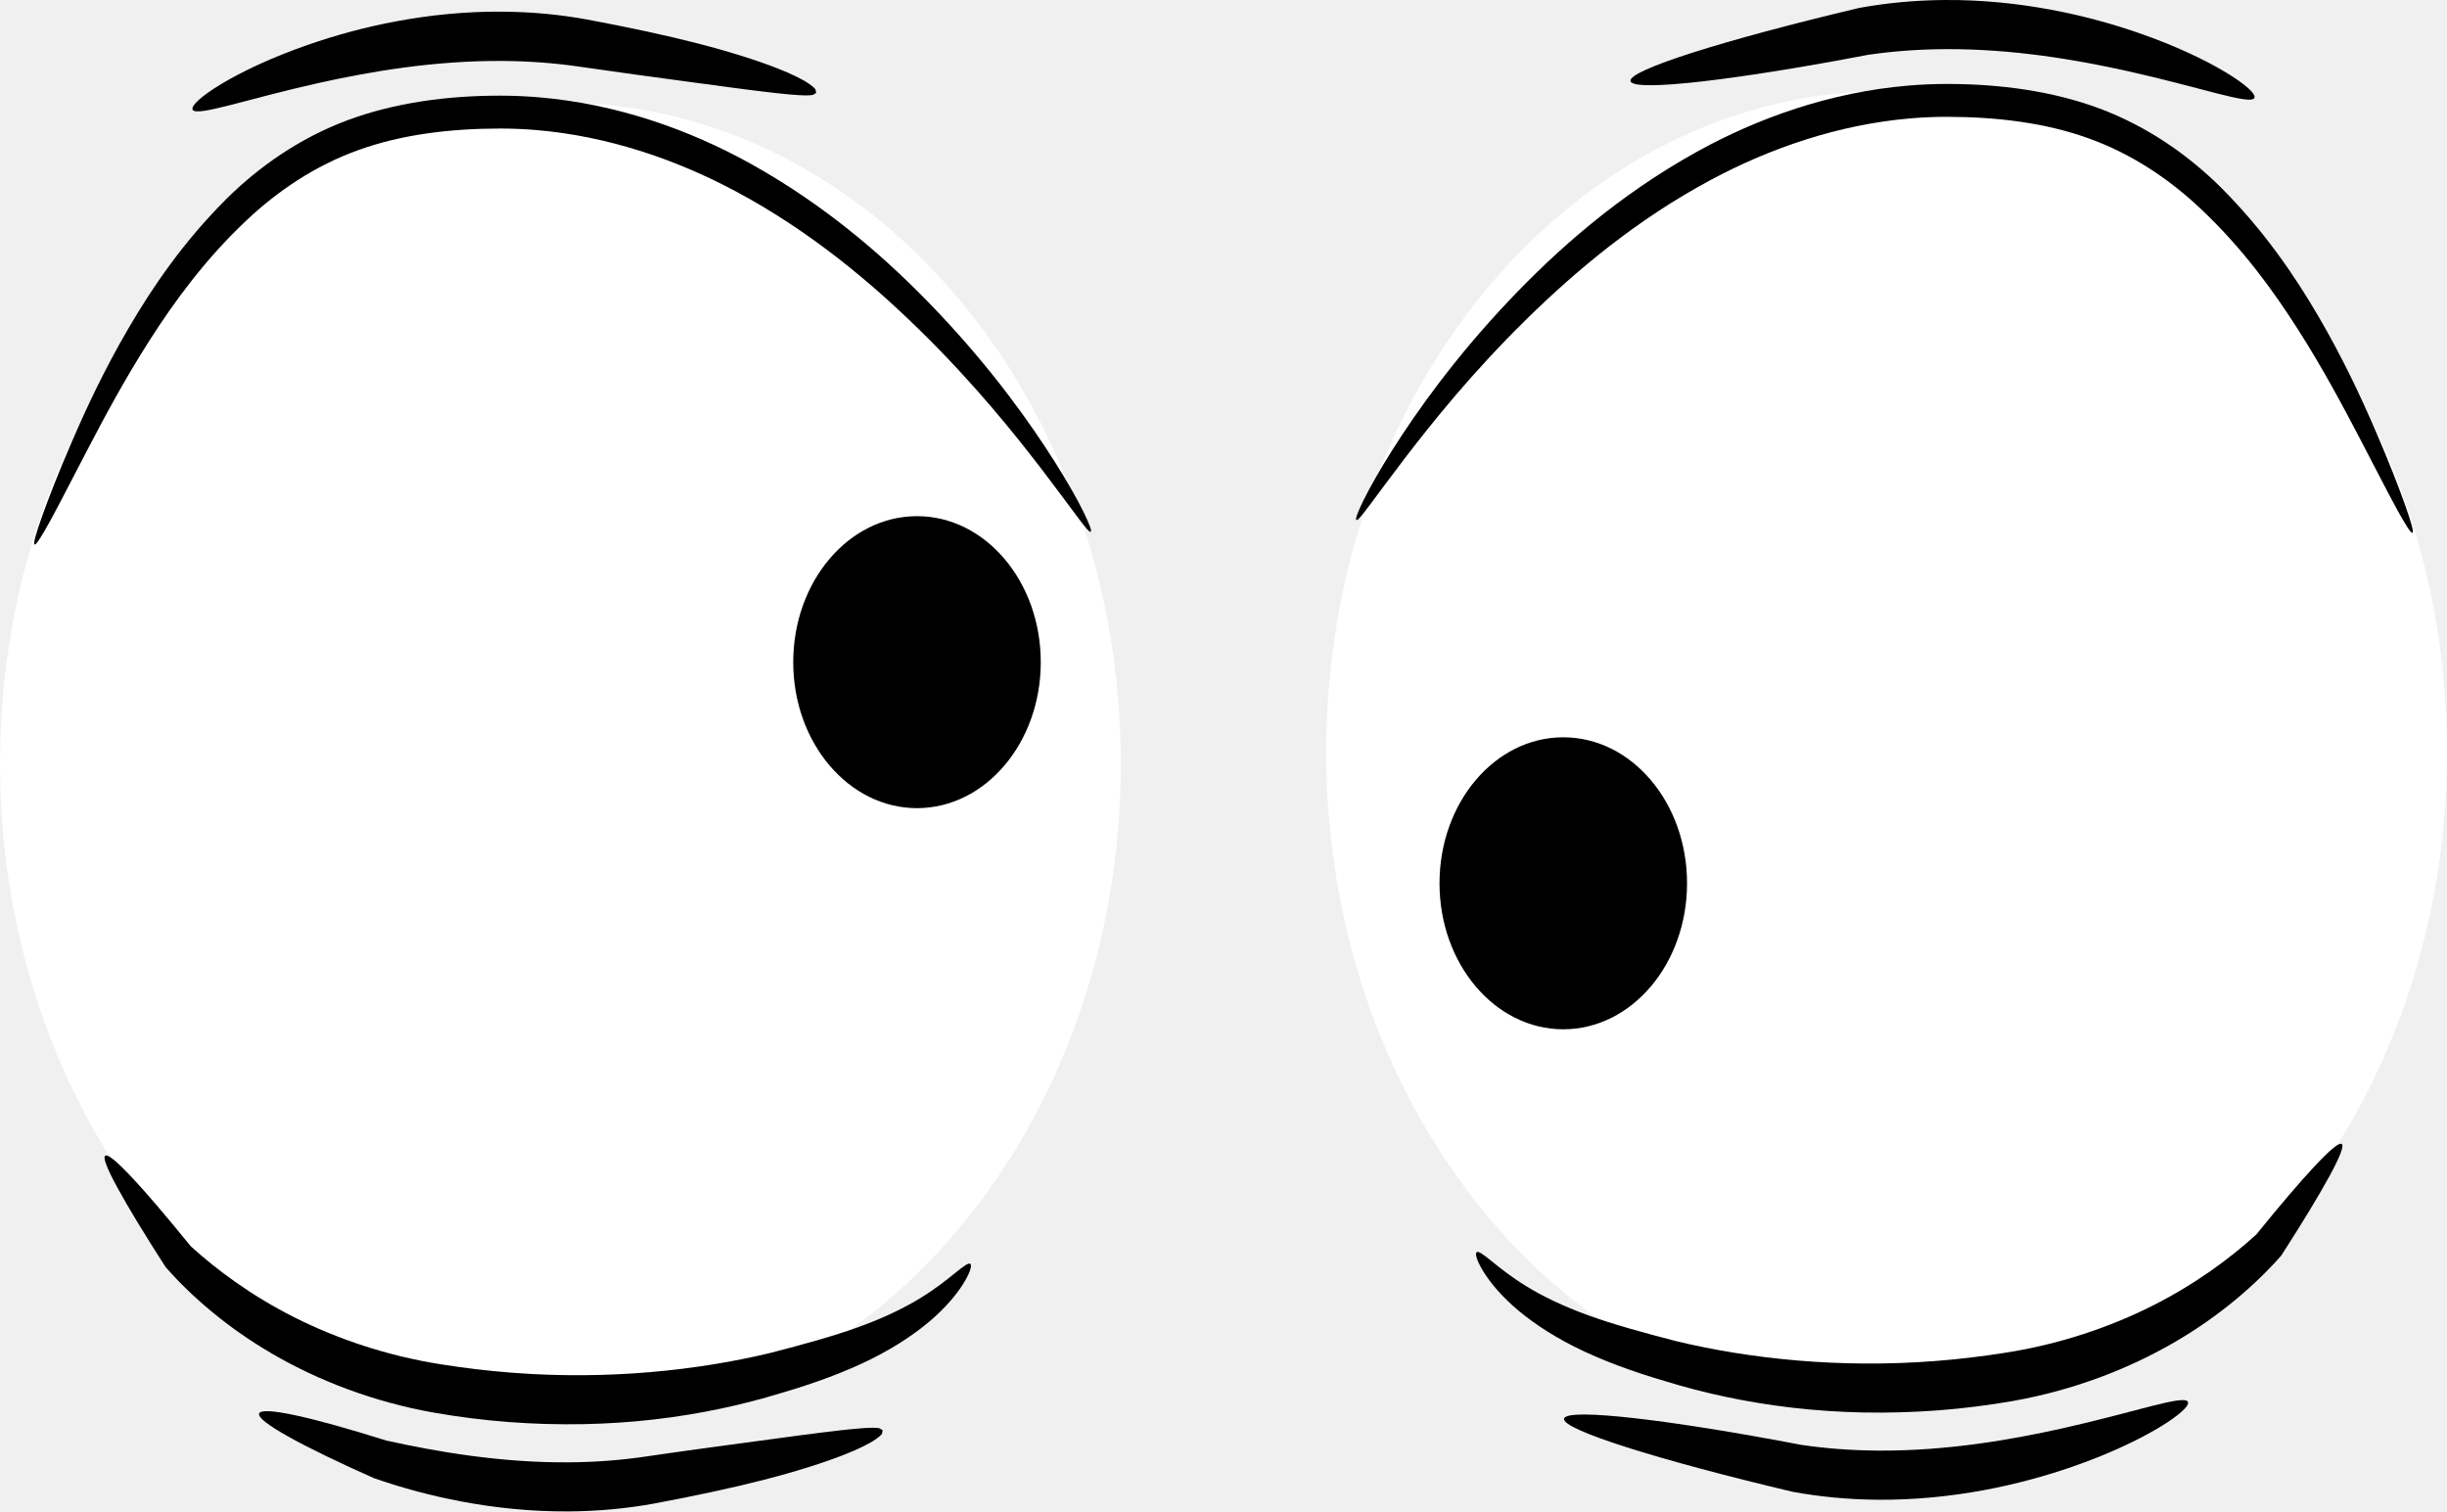
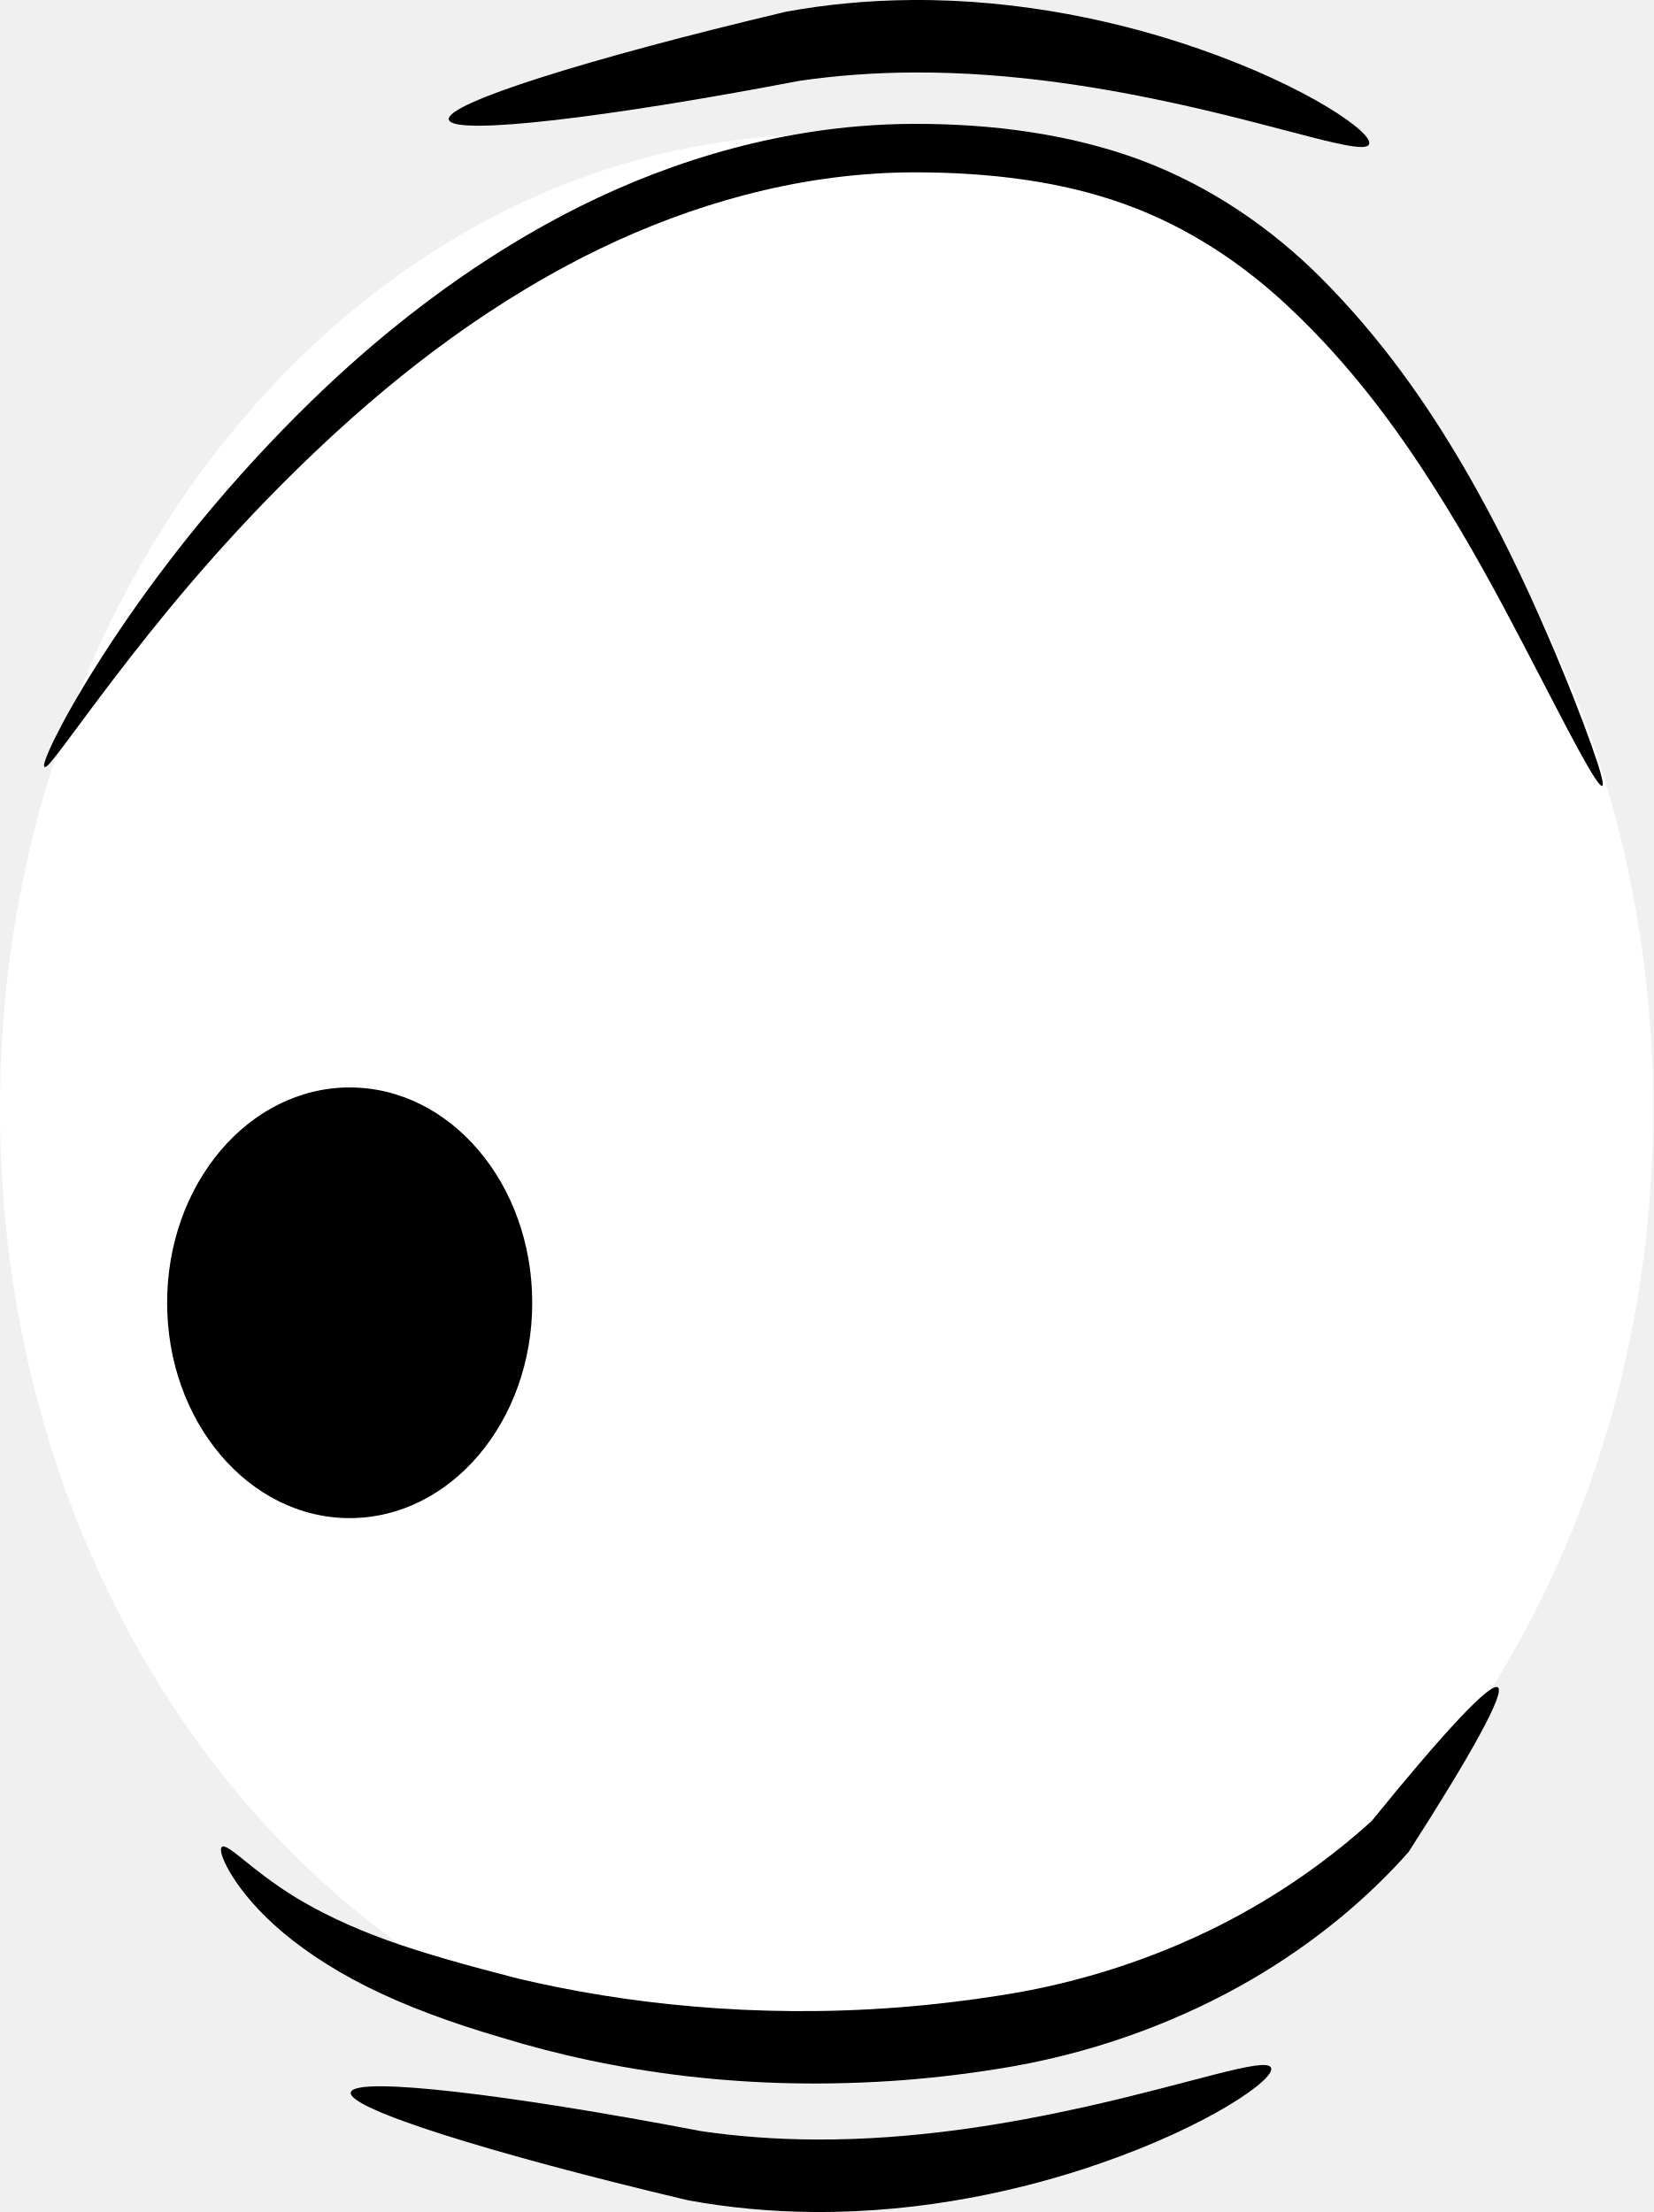
- <svg xmlns="http://www.w3.org/2000/svg" width="148.599" height="91.8" id="svg10006" version="1.1">
+ <svg xmlns="http://www.w3.org/2000/svg" width="68.063" height="91.09" id="svg10006" version="1.1">
  <defs id="defs10008">
    </defs>
-   <g id="layer1" transform="translate(-291.8078,-327.5616)">
-     <g id="g9541" transform="translate(215.343,-260.224)">
-       <path transform="matrix(0.5353298,0,0,0.5353298,390.0151,445.5058)" d="m -458.571,352.438 c 0,41.421 -28.462,75 -63.571,75 -35.11,0 -63.571,-33.579 -63.571,-75 0,-41.421 28.462,-75 63.571,-75 35.11,0 63.571,33.579 63.571,75 z" id="path8906-7" style="fill:#ffffff;fill-opacity:1;stroke:none" />
-       <path d="m -458.571,352.438 c 0,41.421 -28.462,75 -63.571,75 -35.11,0 -63.571,-33.579 -63.571,-75 0,-41.421 28.462,-75 63.571,-75 35.11,0 63.571,33.579 63.571,75 z" id="path8906-8-2" style="fill:#000000;fill-opacity:1;stroke:none" transform="matrix(0.1182316,0,0,0.1182316,193.8852,586.3338)" />
-       <path id="path8932-7" d="m 78.563,620.858 c -0.089,-0.04 0.072,-0.631 0.455,-1.704 0.383,-1.073 0.983,-2.634 1.829,-4.584 0.846,-1.95 1.932,-4.294 3.413,-6.832 1.48,-2.538 3.354,-5.273 5.931,-7.848 1.971,-1.959 4.442,-3.701 7.359,-4.797 2.886,-1.072 6.079,-1.5 9.298,-1.497 0.771,2.8e-4 1.545,0.033 2.32,0.098 4.744,0.398 9.158,1.965 12.897,4.045 4.738,2.634 8.479,5.958 11.403,9.055 0,0 0,0 0,0 3.272,3.462 5.559,6.682 7.056,9.05 0,0 0,0 0,0 0.801,1.266 1.374,2.297 1.735,3.026 0,0 0,0 0,0 0.186,0.374 0.315,0.67 0.39,0.877 0,0 0,0 0,0 0,0 0,0 0,0 0.038,0.105 0.062,0.188 0.072,0.247 0,0 0,0 0,0 0,0 0,0 0,10e-6 -0.013,0.04 -0.016,0.066 -0.016,0.083 0,0 0,0 0,0 0,0.016 0.003,0.023 0.004,0.024 0,0 0,0 0,0 0,0 0,0 0,0 0,0 0,0 0,0 0,0 0,0 0,0 0,0 0,0 0,0 0,0 0,0 0,0 0,0 0,0 0,0 0,0 0,0 0,0 0,0 0,0 0,0 0,0 0,0 0,0 1e-5,4e-5 1e-5,3e-5 1e-5,3e-5 0,0 0,10e-6 -1e-5,-2e-5 0,0 0,0 0,0 0,0 0,0 0,0 0,0 0,0 0,0 0,0 0,0 0,0 0,0 0,0 0,0 0,0 0,0 0,0 0,0 0,0 0,0 0,0 0,0 0,0 0,0 0,0 0,0 0,0 0,0 0,0 -3.7e-4,-6.3e-4 -0.004,-0.007 -0.018,-0.016 0,0 0,0 0,0 -0.014,-0.009 -0.039,-0.019 -0.08,-0.029 0,0 0,0 0,0 0,0 0,0 0,0 -0.045,-0.039 -0.104,-0.1 -0.176,-0.184 0,0 0,0 0,0 0,0 0,0 0,0 -0.143,-0.166 -0.338,-0.418 -0.586,-0.749 0,0 0,0 0,0 -0.484,-0.644 -1.169,-1.586 -2.068,-2.761 0,0 0,0 0,0 -1.682,-2.197 -4.102,-5.225 -7.419,-8.483 0,0 0,0 0,0 -2.967,-2.91 -6.657,-6.032 -11.208,-8.467 -3.578,-1.913 -7.738,-3.363 -12.15,-3.73 -0.721,-0.06 -1.439,-0.09 -2.154,-0.09 -3.059,0.003 -6.016,0.363 -8.632,1.313 -2.632,0.943 -4.918,2.499 -6.783,4.263 -2.503,2.356 -4.38,4.926 -5.916,7.335 -1.536,2.41 -2.73,4.659 -3.706,6.526 -0.977,1.867 -1.732,3.355 -2.279,4.354 -0.546,0.999 -0.879,1.514 -0.968,1.474 z" style="fill:#000000;fill-rule:evenodd;stroke:none" />
-       <path id="path8936-0" d="m 82.857,657.981 c 0.309,-0.223 2.261,1.887 5.19,5.497 10e-7,0 10e-7,0 10e-7,0 1.627,1.48 3.727,3.026 6.302,4.323 2.575,1.297 5.627,2.342 8.955,2.858 0,0 0,0 0,0 1.388,0.22 2.818,0.391 4.277,0.503 5.798,0.447 11.234,-0.14 15.664,-1.203 1.978,-0.511 3.817,-1.014 5.358,-1.572 1.541,-0.558 2.789,-1.17 3.754,-1.76 0.965,-0.591 1.655,-1.155 2.141,-1.548 0.487,-0.393 0.778,-0.609 0.886,-0.533 0.108,0.076 0.025,0.441 -0.309,1.02 -0.333,0.579 -0.924,1.366 -1.853,2.207 -0.928,0.841 -2.201,1.728 -3.792,2.527 -1.591,0.799 -3.504,1.505 -5.519,2.091 -2.305,0.711 -4.897,1.281 -7.692,1.604 -2.795,0.323 -5.792,0.398 -8.871,0.16 -1.55,-0.12 -3.066,-0.313 -4.534,-0.57 0,0 0,0 0,0 -3.69,-0.653 -7.037,-1.96 -9.791,-3.56 -2.755,-1.6 -4.92,-3.487 -6.494,-5.269 0,0 0,0 -10e-7,0 -2.584,-4.023 -3.983,-6.554 -3.674,-6.777 z" style="fill:#000000;fill-rule:evenodd;stroke:none" />
-       <path id="path8940-4" d="m 92.201,673.638 c 0.175,-0.46 3.208,0.222 7.719,1.641 3.091,0.683 6.952,1.353 11.08,1.324 1.635,-0.011 3.212,-0.133 4.701,-0.356 2.475,-0.362 4.747,-0.664 6.716,-0.93 1.969,-0.266 3.636,-0.494 4.911,-0.639 0,0 0,0 0,0 0.936,-0.107 1.641,-0.17 2.11,-0.176 0,0 0,0 0,0 0,0 0,0 0,0 0.191,2.9e-4 0.339,0.011 0.449,0.035 0,0 0,0 0,0 0,0 0,0 0,0 0.074,0.062 0.123,0.09 0.153,0.102 0.028,0.011 0.039,0.009 0.042,0.008 4.6e-4,-1.5e-4 3.5e-4,-10e-5 3.5e-4,-10e-5 0,0 1.1e-4,-5e-5 -3e-4,2.3e-4 -0.002,0.002 -0.011,0.009 -0.021,0.037 -0.011,0.03 -0.024,0.083 -0.029,0.177 0,0 0,0 0,0 0,0 0,0 0,0 -0.068,0.094 -0.193,0.205 -0.366,0.326 0,0 0,0 0,0 0,0 0,0 0,0 -0.398,0.281 -1.078,0.618 -1.969,0.966 0,0 0,10e-6 0,10e-6 -1.218,0.476 -2.86,1 -4.819,1.505 -1.959,0.505 -4.235,0.988 -6.699,1.45 -1.647,0.3 -3.395,0.465 -5.195,0.476 -4.544,0.026 -8.679,-0.927 -11.82,-2.023 -4.397,-1.958 -7.137,-3.464 -6.962,-3.924 z" style="fill:#000000;fill-rule:evenodd;stroke:none" />
-       <path id="path8940-7-96" d="m 88.163,594.446 c -0.015,-0.029 -0.017,-0.065 -0.008,-0.106 0.009,-0.04 0.03,-0.085 0.061,-0.134 0,0 0,0 0,0 0,0 0,0 0,0 0,0 0,0 0,0 0.063,-0.099 0.171,-0.218 0.321,-0.354 0,0 0,0 0,0 0,0 0,0 0,0 0.296,-0.267 0.76,-0.6 1.376,-0.97 0,0 0,0 0,0 1.201,-0.721 2.993,-1.591 5.26,-2.377 0,0 0,0 0,0 3.138,-1.095 7.261,-2.044 11.79,-2.012 1.794,0.013 3.536,0.179 5.177,0.482 2.464,0.462 4.739,0.945 6.699,1.45 1.959,0.505 3.601,1.029 4.819,1.505 0,0 0,0 0,0 0.891,0.348 1.571,0.685 1.969,0.966 0,0 0,0 0,0 0,0 0,0 0,0 0.173,0.121 0.298,0.232 0.366,0.326 0,0 0,0 0,0 0,0 0,0 0,0 0.006,0.094 0.018,0.147 0.029,0.177 0.01,0.028 0.019,0.035 0.021,0.037 4.1e-4,2.8e-4 3e-4,2.3e-4 3e-4,2.3e-4 0,0 1.1e-4,5e-5 -3.5e-4,-10e-5 -0.003,-9.2e-4 -0.014,-0.003 -0.042,0.008 -0.03,0.012 -0.079,0.04 -0.153,0.102 0,0 0,0 0,0 0,0 0,0 0,0 -0.109,0.024 -0.258,0.035 -0.449,0.035 0,0 0,0 0,0 0,0 0,0 0,0 -0.468,-0.005 -1.174,-0.069 -2.11,-0.176 0,0 0,0 0,0 -1.275,-0.145 -2.942,-0.373 -4.911,-0.639 -1.969,-0.266 -4.241,-0.569 -6.716,-0.93 -1.495,-0.22 -3.077,-0.34 -4.719,-0.349 -4.144,-0.023 -8.017,0.651 -11.11,1.335 0,0 0,0 0,0 -2.232,0.498 -4.066,1.01 -5.383,1.345 0,0 0,0 0,0 -0.675,0.172 -1.213,0.296 -1.599,0.352 0,0 0,0 0,0 0,0 0,0 0,0 -0.195,0.028 -0.351,0.038 -0.466,0.028 0,0 0,0 0,0 -10e-7,0 -10e-7,0 -10e-7,0 0,0 0,0 0,0 -0.058,-0.005 -0.106,-0.015 -0.143,-0.032 -0.038,-0.017 -0.066,-0.039 -0.08,-0.069 z" style="fill:#000000;fill-rule:evenodd;stroke:none" />
-       <path transform="matrix(-0.5353298,0,0,0.5353298,-88.48607,444.7944)" d="m -458.571,352.438 c 0,41.421 -28.462,75 -63.571,75 -35.11,0 -63.571,-33.579 -63.571,-75 0,-41.421 28.462,-75 63.571,-75 35.11,0 63.571,33.579 63.571,75 z" id="path8906-0-1" style="fill:#ffffff;fill-opacity:1;stroke:none" />
-       <path d="m -458.571,352.438 c 0,41.421 -28.462,75 -63.571,75 -35.11,0 -63.571,-33.579 -63.571,-75 0,-41.421 28.462,-75 63.571,-75 35.11,0 63.571,33.579 63.571,75 z" id="path8906-8-7-5" style="fill:#000000;fill-opacity:1;stroke:none" transform="matrix(-0.1182316,0,0,0.1182316,109.6642,599.7645)" />
-       <path id="path8932-4-6" d="m 222.966,620.146 c -0.089,0.04 -0.421,-0.475 -0.968,-1.474 -0.546,-0.999 -1.302,-2.487 -2.279,-4.354 -0.977,-1.867 -2.171,-4.117 -3.706,-6.526 -1.536,-2.41 -3.413,-4.98 -5.916,-7.335 -1.866,-1.764 -4.151,-3.32 -6.783,-4.263 -2.616,-0.95 -5.573,-1.31 -8.632,-1.313 -0.714,-2.8e-4 -1.433,0.03 -2.154,0.09 -4.412,0.367 -8.572,1.817 -12.15,3.73 -4.552,2.435 -8.241,5.557 -11.208,8.467 0,0 0,0 0,0 -3.317,3.257 -5.737,6.285 -7.419,8.483 0,0 0,0 0,0 -0.899,1.175 -1.585,2.116 -2.068,2.761 0,0 0,0 0,0 -0.249,0.331 -0.444,0.583 -0.586,0.749 0,0 0,0 0,0 0,0 0,0 0,0 -0.072,0.084 -0.131,0.145 -0.176,0.184 0,0 0,0 0,0 0,0 0,0 0,0 -0.041,0.009 -0.065,0.02 -0.08,0.029 0,0 0,0 0,0 -0.014,0.009 -0.018,0.015 -0.018,0.016 0,0 0,0 0,0 0,0 0,0 0,0 0,0 0,0 0,0 0,0 0,0 0,0 0,0 0,0 0,0 0,0 0,0 0,0 0,0 0,0 0,0 0,0 0,0 0,0 0,0 0,0 0,0 0,0 0,0 0,0 -1e-5,3e-5 -1e-5,2e-5 -1e-5,2e-5 0,0 0,1e-5 1e-5,-3e-5 0,0 0,0 0,0 0,0 0,0 0,0 0,0 0,0 0,0 0,0 0,0 0,0 0,0 0,0 0,0 0,0 0,0 0,0 0,0 0,0 0,0 0,0 0,0 0,0 0,0 0,0 0,0 0,0 0,0 0,0 3.4e-4,-6.4e-4 0.004,-0.008 0.004,-0.024 0,0 0,0 0,0 1e-5,-0.017 -0.003,-0.043 -0.016,-0.083 0,-1e-5 0,-1e-5 0,-1e-5 0,0 0,0 0,0 0.01,-0.059 0.034,-0.142 0.072,-0.247 0,0 0,0 0,0 0,0 0,0 0,0 0.075,-0.207 0.204,-0.503 0.39,-0.877 0,0 0,0 0,0 0.361,-0.729 0.935,-1.76 1.735,-3.026 0,0 0,0 0,0 1.497,-2.368 3.784,-5.588 7.056,-9.05 0,0 0,0 0,0 2.924,-3.097 6.664,-6.421 11.403,-9.055 3.739,-2.079 8.154,-3.647 12.897,-4.045 0.775,-0.065 1.549,-0.098 2.32,-0.098 3.22,-0.003 6.412,0.425 9.298,1.497 2.916,1.096 5.388,2.837 7.359,4.797 2.578,2.576 4.451,5.31 5.931,7.848 1.48,2.538 2.567,4.883 3.413,6.832 0.846,1.95 1.446,3.51 1.829,4.584 0.383,1.073 0.543,1.665 0.455,1.704 z" style="fill:#000000;fill-rule:evenodd;stroke:none" />
-       <path id="path8936-2-7" d="m 218.672,657.27 c 0.309,0.223 -1.09,2.753 -3.674,6.777 0,0 0,0 -1e-5,0 -1.574,1.782 -3.739,3.669 -6.494,5.269 -2.755,1.6 -6.102,2.906 -9.791,3.56 0,0 0,0 0,0 -1.468,0.256 -2.985,0.45 -4.534,0.57 -3.079,0.237 -6.076,0.163 -8.871,-0.16 -2.795,-0.323 -5.387,-0.893 -7.692,-1.604 -2.015,-0.586 -3.928,-1.292 -5.519,-2.091 -1.591,-0.799 -2.864,-1.687 -3.792,-2.527 -0.928,-0.841 -1.519,-1.628 -1.853,-2.207 -0.333,-0.579 -0.417,-0.944 -0.309,-1.02 0.108,-0.076 0.4,0.139 0.886,0.533 0.487,0.393 1.176,0.957 2.141,1.548 0.965,0.591 2.214,1.202 3.754,1.76 1.541,0.558 3.38,1.061 5.358,1.572 4.429,1.062 9.866,1.649 15.664,1.203 1.459,-0.112 2.889,-0.283 4.277,-0.503 0,0 0,0 0,0 3.327,-0.516 6.38,-1.561 8.955,-2.858 2.575,-1.297 4.675,-2.844 6.302,-4.323 0,0 0,0 0,0 2.929,-3.61 4.881,-5.72 5.19,-5.497 z" style="fill:#000000;fill-rule:evenodd;stroke:none" />
-       <path id="path8940-2-2" d="m 209.328,672.927 c 0.015,0.029 0.017,0.065 0.008,0.106 -0.009,0.04 -0.03,0.085 -0.061,0.134 0,0 0,0 0,0 0,0 0,0 0,0 0,0 0,0 0,0 -0.063,0.099 -0.171,0.218 -0.321,0.354 0,0 0,0 0,0 0,0 0,0 0,0 -0.296,0.267 -0.76,0.6 -1.376,0.97 0,0 0,0 0,0 -1.201,0.721 -2.993,1.591 -5.26,2.377 0,0 0,0 0,0 -3.144,1.093 -7.276,2.041 -11.813,2.007 -1.797,-0.013 -3.542,-0.181 -5.186,-0.484 -4.085,-0.968 -7.603,-1.916 -10.069,-2.702 -2.466,-0.786 -3.881,-1.409 -3.806,-1.74 0,0 0,0 0,0 0,-10e-6 0,-10e-6 0,-10e-6 0,0 0,0 0,0 0,0 0,0 0,0 0.004,-0.013 0.004,-0.012 0.004,-0.012 0,0 -1.1e-4,5e-5 0.005,-0.012 0,0 0,0 0,0 0,0 0,0 0,0 0,0 0,0 0,0 0,0 0,0 0,0 0.15,-0.315 1.763,-0.289 4.327,0.003 2.564,0.292 6.08,0.851 10.081,1.616 1.493,0.22 3.072,0.339 4.71,0.347 4.135,0.021 7.999,-0.655 11.087,-1.34 0,0 0,0 0,0 2.232,-0.498 4.066,-1.01 5.383,-1.345 0,0 0,0 0,0 0.675,-0.172 1.213,-0.296 1.599,-0.352 0,0 0,0 0,0 0,0 0,0 0,0 0.195,-0.028 0.351,-0.038 0.466,-0.028 0,0 0,0 0,0 0,0 0,0 0,0 0,0 0,0 0,0 0.058,0.005 0.106,0.015 0.143,0.032 0.038,0.017 0.066,0.039 0.081,0.069 z" style="fill:#000000;fill-rule:evenodd;stroke:none" />
-       <path id="path8940-7-3-9" d="m 213.366,593.734 c -0.015,0.029 -0.042,0.052 -0.081,0.069 -0.037,0.016 -0.085,0.026 -0.143,0.032 0,0 0,0 0,0 0,0 0,0 0,0 0,0 0,0 0,0 -0.115,0.01 -0.271,2.5e-4 -0.466,-0.028 0,0 0,0 0,0 0,0 0,0 0,0 -0.386,-0.056 -0.923,-0.18 -1.599,-0.352 0,0 0,0 0,0 -1.317,-0.335 -3.15,-0.847 -5.383,-1.345 0,0 0,0 0,0 -3.087,-0.684 -6.951,-1.361 -11.087,-1.34 -1.638,0.008 -3.217,0.128 -4.71,0.347 -4.001,0.765 -7.517,1.324 -10.081,1.616 -2.564,0.292 -4.177,0.318 -4.327,0.003 0,0 0,0 0,0 0,0 0,0 0,0 0,0 0,0 0,0 0,0 0,0 0,0 -0.005,-0.012 -0.005,-0.012 -0.005,-0.012 0,0 -1.1e-4,1.6e-4 -0.004,-0.012 0,0 0,0 0,0 0,0 0,0 0,0 0,0 0,0 0,-1e-5 0,0 0,0 0,0 -0.075,-0.331 1.34,-0.954 3.806,-1.74 2.466,-0.786 5.984,-1.734 10.069,-2.702 1.644,-0.303 3.389,-0.47 5.186,-0.484 4.537,-0.034 8.67,0.914 11.813,2.007 0,0 0,0 0,0 2.267,0.786 4.059,1.656 5.26,2.377 0,0 0,0 0,0 0.616,0.37 1.08,0.702 1.376,0.97 0,0 0,0 0,0 0,0 0,0 0,0 0.15,0.135 0.257,0.254 0.321,0.354 0,0 0,0 0,0 0,0 0,0 0,0 0,0 0,0 0,0 0.032,0.05 0.052,0.095 0.061,0.134 0.01,0.041 0.007,0.077 -0.008,0.106 z" style="fill:#000000;fill-rule:evenodd;stroke:none" />
+   <g id="layer1" transform="translate(-372.3439,-327.5614)">
+     <g id="g3045">
+       <path transform="matrix(-0.5353298,0,0,0.5353298,126.8569,184.5704)" d="m -458.571,352.438 c 0,41.421 -28.462,75 -63.571,75 -35.11,0 -63.571,-33.579 -63.571,-75 0,-41.421 28.462,-75 63.571,-75 35.11,0 63.571,33.579 63.571,75 z" id="path8906-0-1" style="fill:#ffffff;fill-opacity:1;stroke:none" />
+       <path d="m -458.571,352.438 c 0,41.421 -28.462,75 -63.571,75 -35.11,0 -63.571,-33.579 -63.571,-75 0,-41.421 28.462,-75 63.571,-75 35.11,0 63.571,33.579 63.571,75 z" id="path8906-8-7-5" style="fill:#000000;fill-opacity:1;stroke:none" transform="matrix(-0.1182316,0,0,0.1182316,325.0072,339.5405)" />
+       <path id="path8932-4-6" d="m 438.309,359.923 c -0.089,0.04 -0.421,-0.475 -0.968,-1.474 -0.546,-0.999 -1.302,-2.487 -2.279,-4.354 -0.977,-1.867 -2.171,-4.117 -3.706,-6.526 -1.536,-2.41 -3.413,-4.98 -5.916,-7.335 -1.866,-1.764 -4.151,-3.32 -6.783,-4.263 -2.616,-0.95 -5.573,-1.31 -8.632,-1.313 -0.714,-2.8e-4 -1.433,0.03 -2.154,0.09 -4.412,0.367 -8.572,1.817 -12.15,3.73 -4.552,2.435 -8.241,5.557 -11.208,8.467 0,0 0,0 0,0 -3.317,3.257 -5.737,6.285 -7.419,8.483 0,0 0,0 0,0 -0.899,1.175 -1.585,2.116 -2.068,2.761 0,0 0,0 0,0 -0.249,0.331 -0.444,0.583 -0.586,0.749 0,0 0,0 0,0 0,0 0,0 0,0 -0.072,0.084 -0.131,0.145 -0.176,0.184 0,0 0,0 0,0 0,0 0,0 0,0 -0.041,0.009 -0.065,0.02 -0.08,0.029 0,0 0,0 0,0 -0.014,0.009 -0.018,0.015 -0.018,0.016 0,0 0,0 0,0 0,0 0,0 0,0 0,0 0,0 0,0 0,0 0,0 0,0 0,0 0,0 0,0 0,0 0,0 0,0 0,0 0,0 0,0 0,0 0,0 0,0 0,0 0,0 0,0 0,0 0,0 0,0 -1e-5,3e-5 -1e-5,2e-5 -1e-5,2e-5 0,0 0,10e-6 1e-5,-3e-5 0,0 0,0 0,0 0,0 0,0 0,0 0,0 0,0 0,0 0,0 0,0 0,0 0,0 0,0 0,0 0,0 0,0 0,0 0,0 0,0 0,0 0,0 0,0 0,0 0,0 0,0 0,0 0,0 0,0 0,0 3.4e-4,-6.4e-4 0.004,-0.008 0.004,-0.024 0,0 0,0 0,0 1e-5,-0.017 -0.003,-0.043 -0.016,-0.083 0,-1e-5 0,-1e-5 0,-1e-5 0,0 0,0 0,0 0.01,-0.059 0.034,-0.142 0.072,-0.247 0,0 0,0 0,0 0,0 0,0 0,0 0.075,-0.207 0.204,-0.503 0.39,-0.877 0,0 0,0 0,0 0.361,-0.729 0.935,-1.76 1.735,-3.026 0,0 0,0 0,0 1.497,-2.368 3.784,-5.588 7.056,-9.05 0,0 0,0 0,0 2.924,-3.097 6.664,-6.421 11.403,-9.055 3.739,-2.079 8.154,-3.647 12.897,-4.045 0.775,-0.065 1.549,-0.098 2.32,-0.098 3.22,-0.003 6.412,0.425 9.298,1.497 2.916,1.096 5.388,2.837 7.359,4.797 2.578,2.576 4.451,5.31 5.931,7.848 1.48,2.538 2.567,4.883 3.413,6.832 0.846,1.95 1.446,3.51 1.829,4.584 0.383,1.073 0.543,1.665 0.455,1.704 z" style="fill:#000000;fill-rule:evenodd;stroke:none" />
+       <path id="path8936-2-7" d="m 434.015,397.046 c 0.309,0.223 -1.09,2.753 -3.674,6.777 0,0 0,0 -10e-6,0 -1.574,1.782 -3.739,3.669 -6.494,5.269 -2.755,1.6 -6.102,2.906 -9.791,3.56 0,0 0,0 0,0 -1.468,0.256 -2.985,0.45 -4.534,0.57 -3.079,0.237 -6.076,0.163 -8.871,-0.16 -2.795,-0.323 -5.387,-0.893 -7.692,-1.604 -2.015,-0.586 -3.928,-1.292 -5.519,-2.091 -1.591,-0.799 -2.864,-1.687 -3.792,-2.527 -0.928,-0.841 -1.519,-1.628 -1.853,-2.207 -0.333,-0.579 -0.417,-0.944 -0.309,-1.02 0.108,-0.076 0.4,0.139 0.886,0.533 0.487,0.393 1.176,0.957 2.141,1.548 0.965,0.591 2.214,1.202 3.754,1.76 1.541,0.558 3.38,1.061 5.358,1.572 4.429,1.062 9.866,1.649 15.664,1.203 1.459,-0.112 2.889,-0.283 4.277,-0.503 0,0 0,0 0,0 3.327,-0.516 6.38,-1.561 8.955,-2.858 2.575,-1.297 4.675,-2.844 6.302,-4.323 0,0 0,0 0,0 2.929,-3.61 4.881,-5.72 5.19,-5.497 z" style="fill:#000000;fill-rule:evenodd;stroke:none" />
+       <path id="path8940-2-2" d="m 424.671,412.703 c 0.015,0.029 0.017,0.065 0.008,0.106 -0.009,0.04 -0.03,0.085 -0.061,0.134 0,0 0,0 0,0 0,0 0,0 0,0 0,0 0,0 0,0 -0.063,0.099 -0.171,0.218 -0.321,0.354 0,0 0,0 0,0 0,0 0,0 0,0 -0.296,0.267 -0.76,0.6 -1.376,0.97 0,0 0,0 0,0 -1.201,0.721 -2.993,1.591 -5.26,2.377 0,0 0,0 0,0 -3.144,1.093 -7.276,2.041 -11.813,2.007 -1.797,-0.013 -3.542,-0.181 -5.186,-0.484 -4.085,-0.968 -7.603,-1.916 -10.069,-2.702 -2.466,-0.786 -3.881,-1.409 -3.806,-1.74 0,0 0,0 0,0 0,-1e-5 0,-1e-5 0,-1e-5 0,0 0,0 0,0 0,0 0,0 0,0 0.004,-0.013 0.004,-0.012 0.004,-0.012 0,0 -1.1e-4,5e-5 0.005,-0.012 0,0 0,0 0,0 0,0 0,0 0,0 0,0 0,0 0,0 0,0 0,0 0,0 0.15,-0.315 1.763,-0.289 4.327,0.003 2.564,0.292 6.08,0.851 10.081,1.616 1.493,0.22 3.072,0.339 4.71,0.347 4.135,0.021 7.999,-0.655 11.087,-1.34 0,0 0,0 0,0 2.232,-0.498 4.066,-1.01 5.383,-1.345 0,0 0,0 0,0 0.675,-0.172 1.213,-0.296 1.599,-0.352 0,0 0,0 0,0 0,0 0,0 0,0 0.195,-0.028 0.351,-0.038 0.466,-0.028 0,0 0,0 0,0 0,0 0,0 0,0 0,0 0,0 0,0 0.058,0.005 0.106,0.016 0.143,0.032 0.038,0.017 0.066,0.039 0.081,0.069 z" style="fill:#000000;fill-rule:evenodd;stroke:none" />
+       <path id="path8940-7-3-9" d="m 428.709,333.51 c -0.015,0.029 -0.042,0.052 -0.081,0.069 -0.037,0.016 -0.085,0.026 -0.143,0.032 0,0 0,0 0,0 0,0 0,0 0,0 0,0 0,0 0,0 -0.115,0.01 -0.271,2.5e-4 -0.466,-0.028 0,0 0,0 0,0 0,0 0,0 0,0 -0.386,-0.056 -0.923,-0.18 -1.599,-0.352 0,0 0,0 0,0 -1.317,-0.335 -3.15,-0.847 -5.383,-1.345 0,0 0,0 0,0 -3.087,-0.684 -6.951,-1.361 -11.087,-1.34 -1.638,0.008 -3.217,0.128 -4.71,0.347 -4.001,0.765 -7.517,1.324 -10.081,1.616 -2.564,0.292 -4.177,0.318 -4.327,0.003 0,0 0,0 0,0 0,0 0,0 0,0 0,0 0,0 0,0 0,0 0,0 0,0 -0.005,-0.012 -0.005,-0.012 -0.005,-0.012 0,0 -1.1e-4,1.6e-4 -0.004,-0.012 0,0 0,0 0,0 0,0 0,0 0,0 0,0 0,0 0,-1e-5 0,0 0,0 0,0 -0.075,-0.331 1.34,-0.954 3.806,-1.74 2.466,-0.786 5.984,-1.734 10.069,-2.702 1.644,-0.303 3.389,-0.47 5.186,-0.484 4.537,-0.034 8.67,0.914 11.813,2.007 0,0 0,0 0,0 2.267,0.786 4.059,1.656 5.26,2.377 0,0 0,0 0,0 0.616,0.37 1.08,0.702 1.376,0.97 0,0 0,0 0,0 0,0 0,0 0,0 0.15,0.135 0.257,0.254 0.321,0.354 0,0 0,0 0,0 0,0 0,0 0,0 0,0 0,0 0,0 0.032,0.05 0.052,0.095 0.061,0.134 0.01,0.041 0.007,0.077 -0.008,0.106 z" style="fill:#000000;fill-rule:evenodd;stroke:none" />
    </g>
  </g>
</svg>
